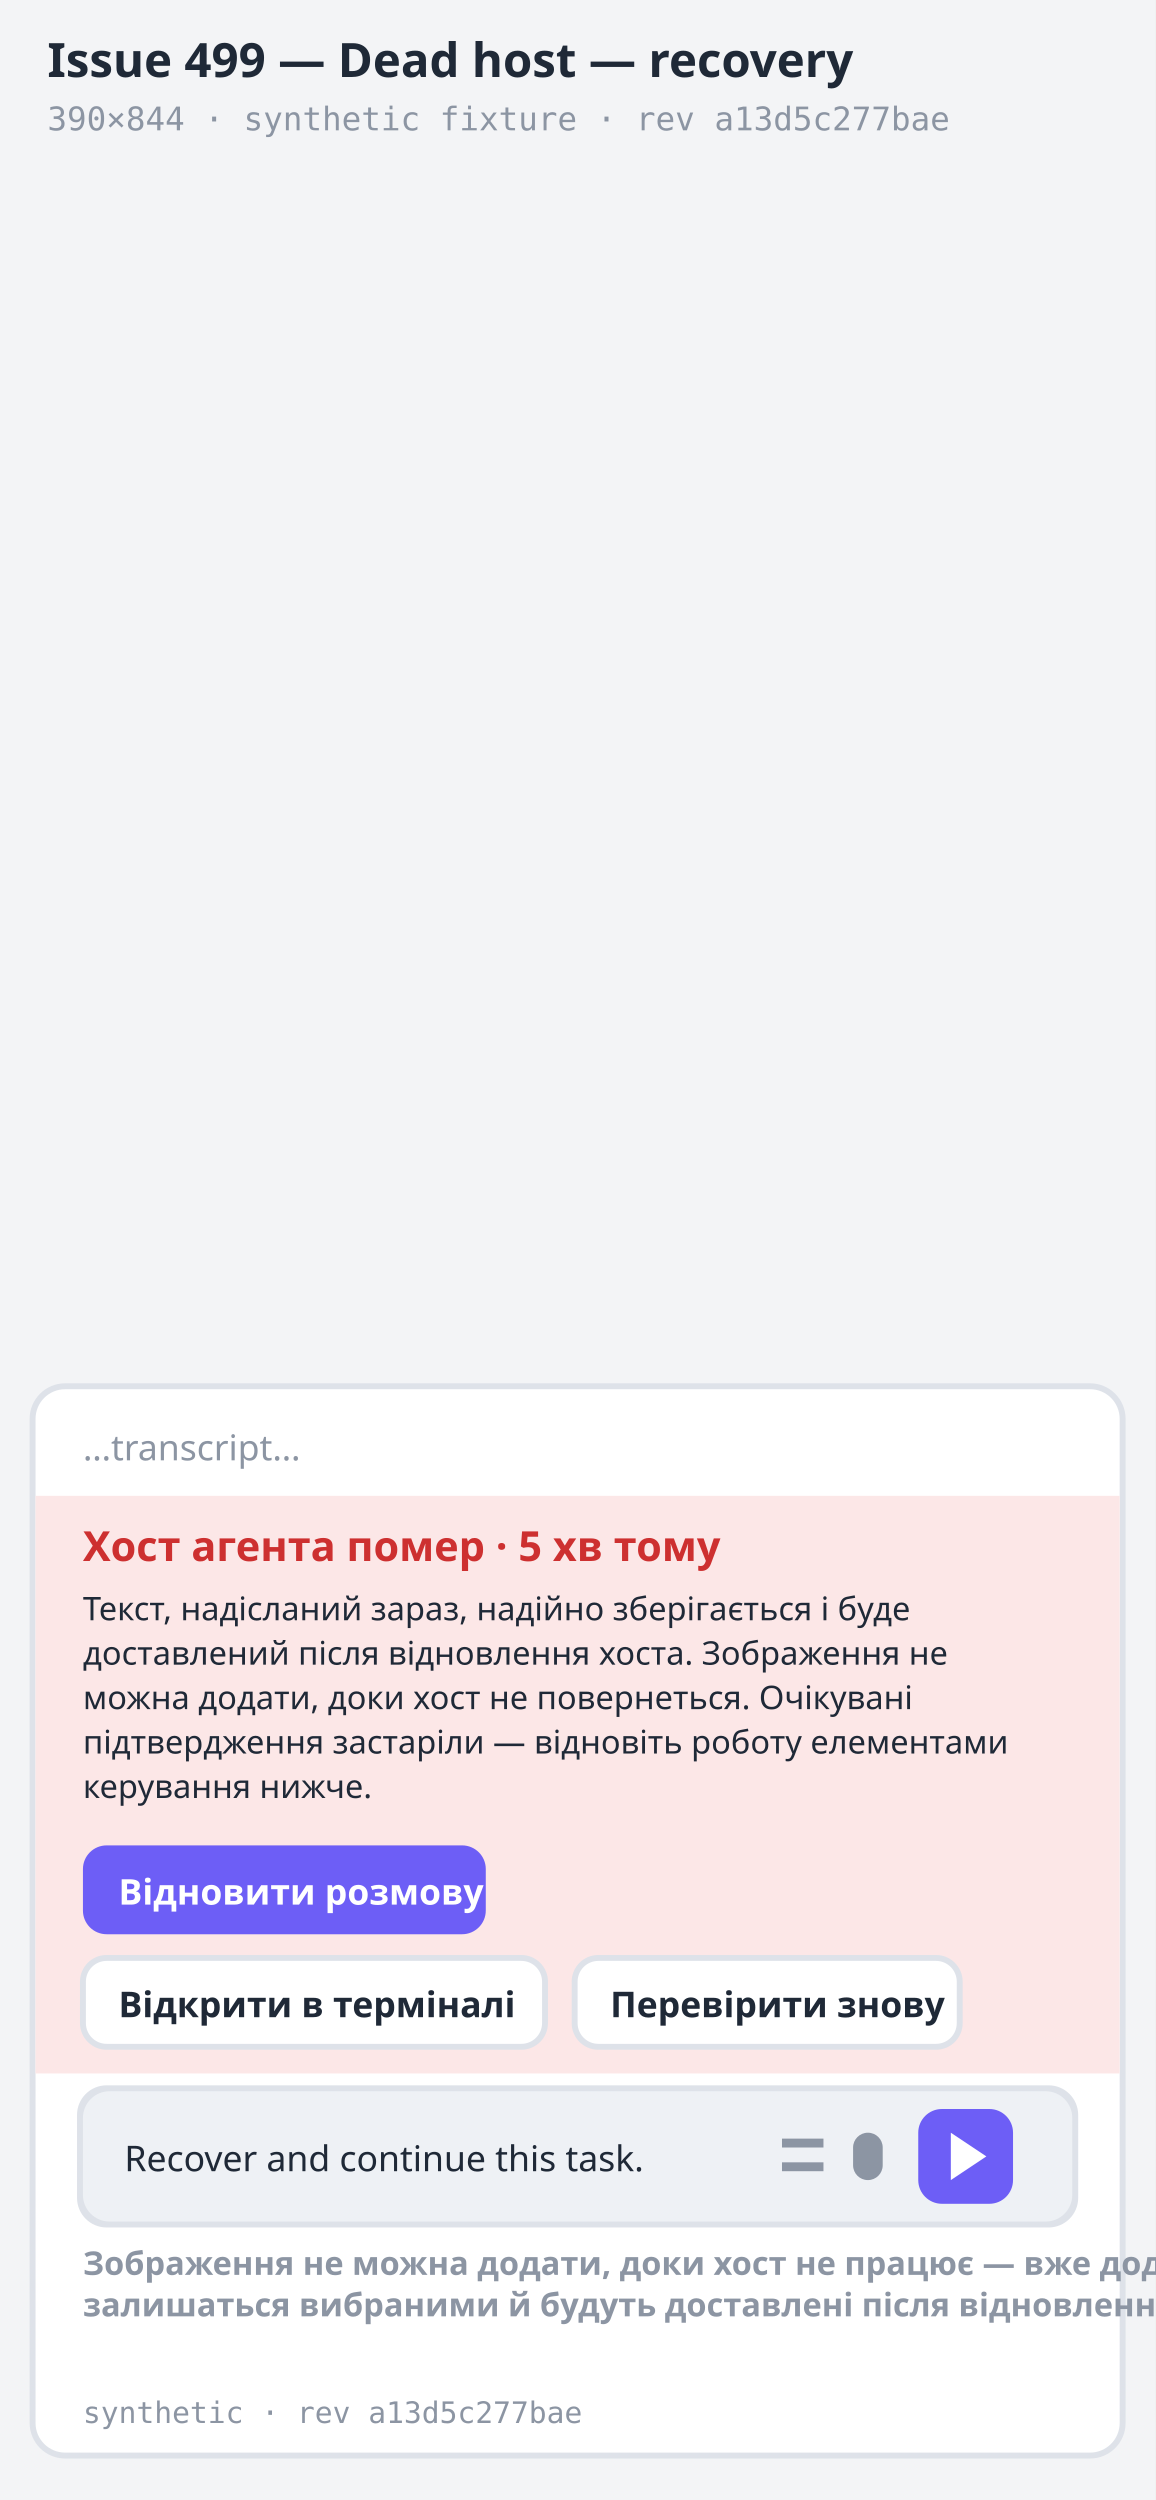
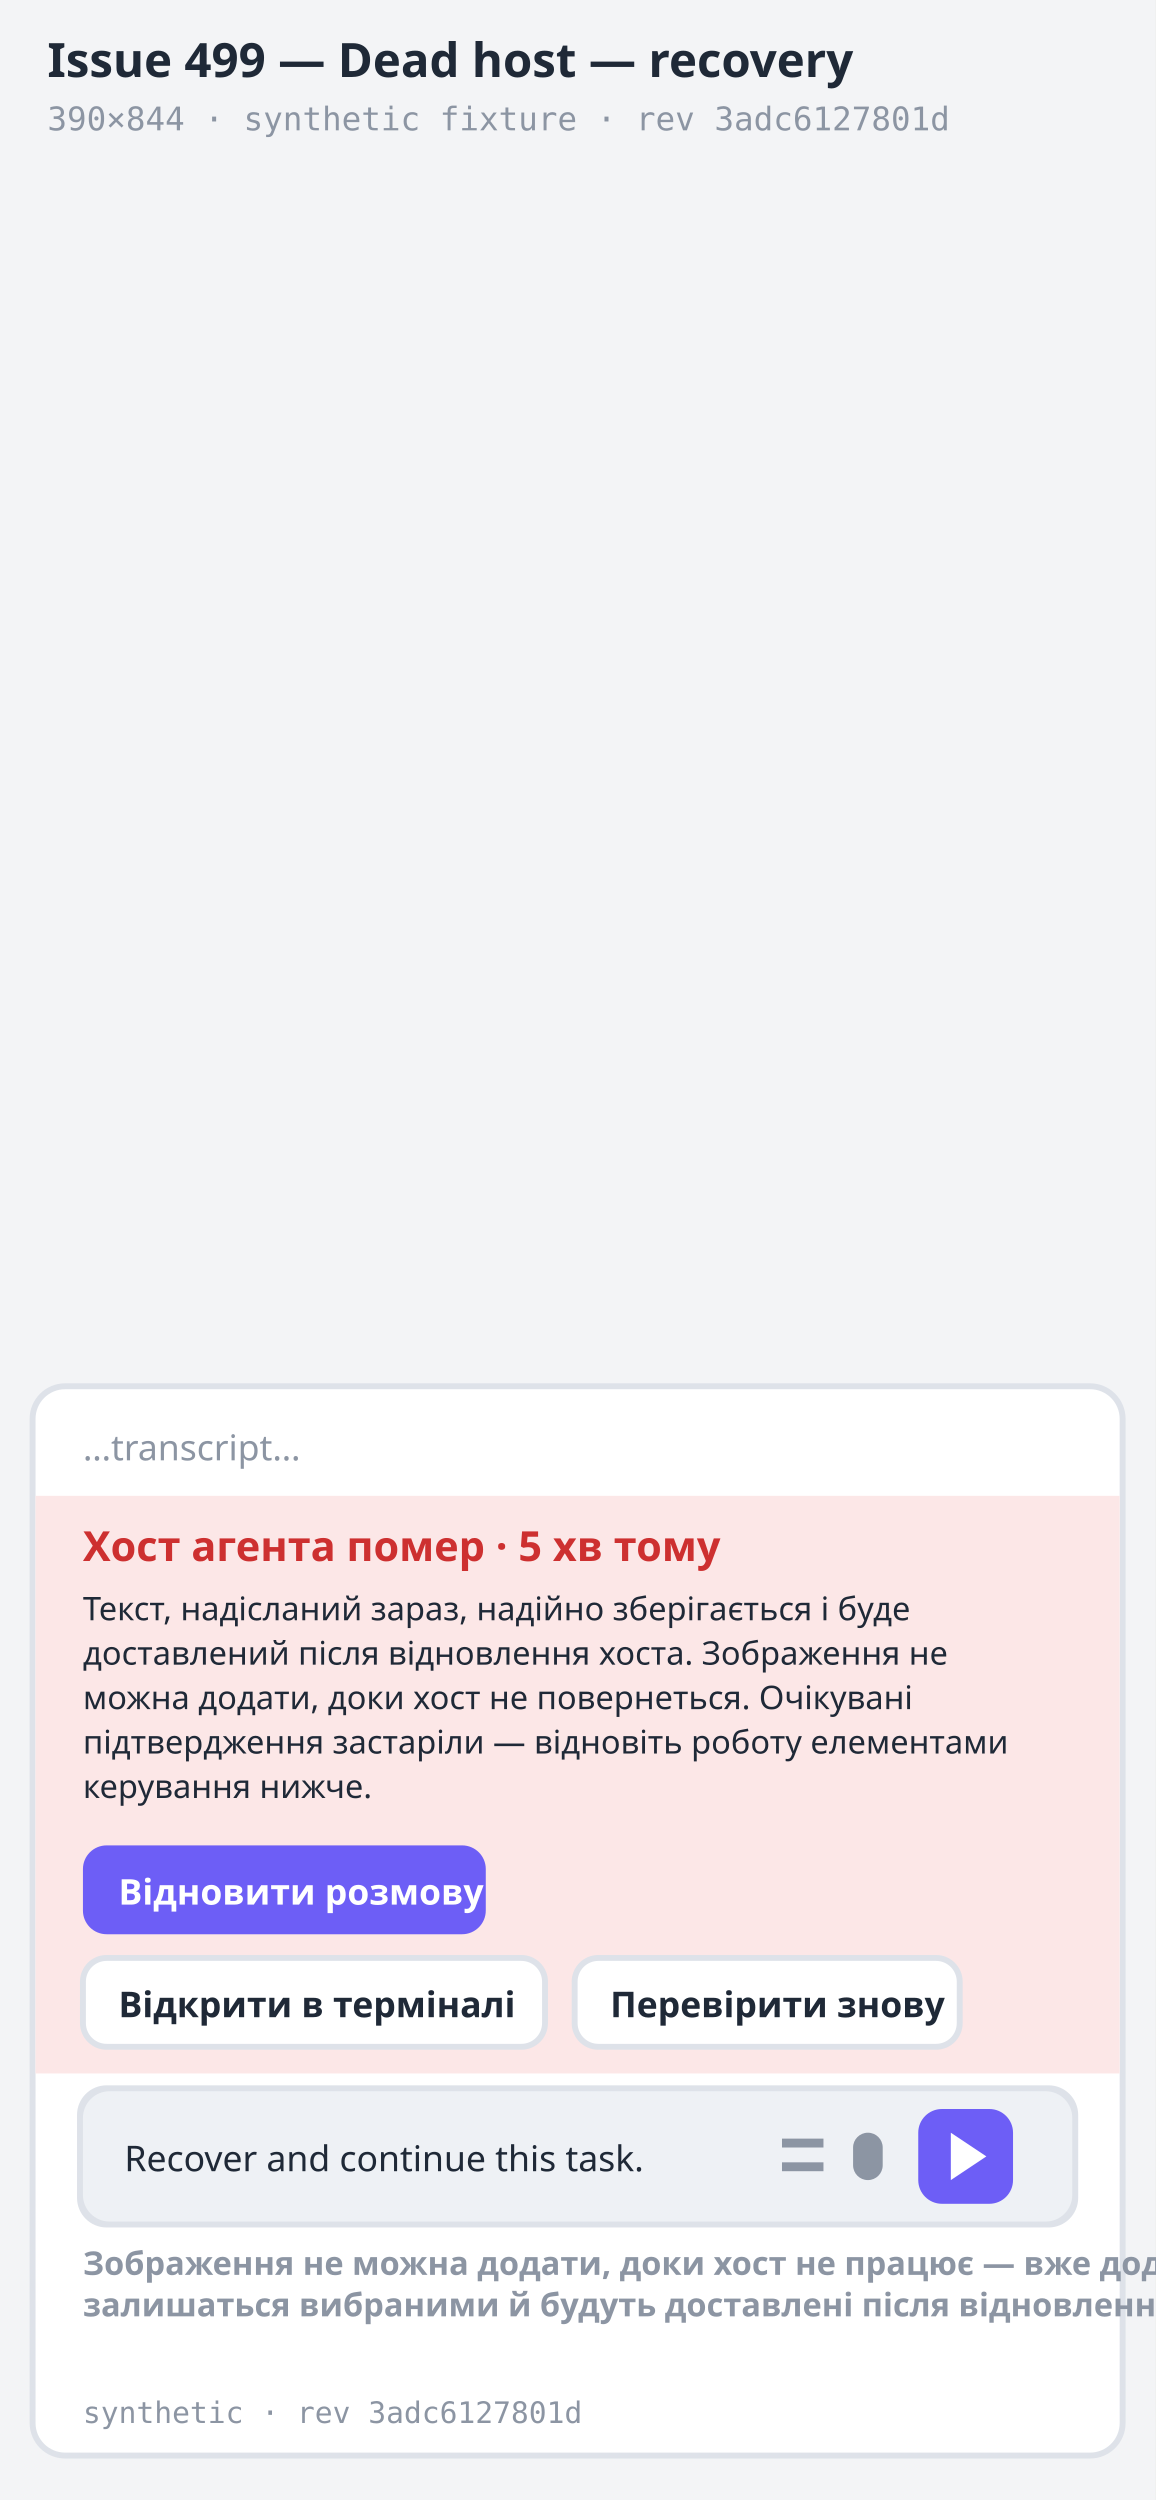
<svg xmlns="http://www.w3.org/2000/svg" width="390" height="844" viewBox="0 0 390 844" role="img" aria-label="Issue 499 acceptance state Dead host — recovery (uk)">
  <rect x="0" y="0" width="390" height="844" fill="#f3f4f6" />
  <text x="16" y="26" font-family="ui-sans-serif, system-ui, sans-serif" font-size="16" font-weight="600" fill="#1f2937">Issue 499 — Dead host — recovery</text>
-   <text x="16" y="44" font-family="ui-monospace, monospace" font-size="11" font-weight="500" fill="#8c95a3">390×844 · synthetic fixture · rev a13d5c277bae</text>
+   <text x="16" y="44" font-family="ui-monospace, monospace" font-size="11" font-weight="500" fill="#8c95a3">390×844 · synthetic fixture · rev 3adc6127801d</text>
  <rect x="10" y="467" width="370" height="363" fill="#dee2e9" rx="12" />
  <rect x="12" y="469" width="366" height="359" fill="#ffffff" rx="10" />
  <text x="28" y="493" font-family="ui-sans-serif, system-ui, sans-serif" font-size="12" font-weight="500" fill="#8c95a3">…transcript…</text>
  <rect x="12" y="505" width="366" height="195" fill="#fce7e7" />
  <text x="28" y="527" font-family="ui-sans-serif, system-ui, sans-serif" font-size="14" font-weight="700" fill="#cd3030">Хост агента помер · 5 хв тому</text>
  <text x="28" y="547" font-family="ui-sans-serif, system-ui, sans-serif" font-size="11" font-weight="500" fill="#1f2937">Текст, надісланий зараз, надійно зберігається і буде</text>
  <text x="28" y="562" font-family="ui-sans-serif, system-ui, sans-serif" font-size="11" font-weight="500" fill="#1f2937">доставлений після відновлення хоста. Зображення не</text>
  <text x="28" y="577" font-family="ui-sans-serif, system-ui, sans-serif" font-size="11" font-weight="500" fill="#1f2937">можна додати, доки хост не повернеться. Очікувані</text>
  <text x="28" y="592" font-family="ui-sans-serif, system-ui, sans-serif" font-size="11" font-weight="500" fill="#1f2937">підтвердження застаріли — відновіть роботу елементами</text>
  <text x="28" y="607" font-family="ui-sans-serif, system-ui, sans-serif" font-size="11" font-weight="500" fill="#1f2937">керування нижче.</text>
  <rect x="28" y="623" width="136" height="30" fill="#6d5ef6" rx="8" />
  <text x="40" y="643" font-family="ui-sans-serif, system-ui, sans-serif" font-size="12" font-weight="700" fill="#ffffff">Відновити розмову</text>
  <rect x="28" y="661" width="156" height="30" fill="#ffffff" rx="8" stroke="#dee2e9" stroke-width="2" />
  <text x="40" y="681" font-family="ui-sans-serif, system-ui, sans-serif" font-size="12" font-weight="600" fill="#1f2937">Відкрити в терміналі</text>
  <rect x="194" y="661" width="130" height="30" fill="#ffffff" rx="8" stroke="#dee2e9" stroke-width="2" />
  <text x="206" y="681" font-family="ui-sans-serif, system-ui, sans-serif" font-size="12" font-weight="600" fill="#1f2937">Перевірити знову</text>
  <rect x="26" y="704" width="338" height="48" fill="#dee2e9" rx="10" />
  <rect x="28" y="706" width="334" height="44" fill="#eef1f5" rx="9" />
  <text x="42" y="733" font-family="ui-sans-serif, system-ui, sans-serif" font-size="12" font-weight="500" fill="#1f2937">Recover and continue this task.</text>
  <rect x="310" y="712" width="32" height="32" fill="#6d5ef6" rx="8" />
  <path d="M 321 720 L 333 728 L 321 736 Z" fill="#ffffff" />
  <rect x="288" y="720" width="10" height="16" fill="#8c95a3" rx="5" />
  <rect x="264" y="722" width="14" height="3" fill="#8c95a3" />
  <rect x="264" y="730" width="14" height="3" fill="#8c95a3" />
  <text x="28" y="768" font-family="ui-sans-serif, system-ui, sans-serif" font-size="11" font-weight="600" fill="#8c95a3">Зображення не можна додати, доки хост не працює — вже додані</text>
  <text x="28" y="782" font-family="ui-sans-serif, system-ui, sans-serif" font-size="11" font-weight="600" fill="#8c95a3">залишаться вибраними й будуть доставлені після відновлення.</text>
-   <text x="28" y="818" font-family="ui-monospace, monospace" font-size="10" font-weight="500" fill="#8c95a3">synthetic · rev a13d5c277bae</text>
+   <text x="28" y="818" font-family="ui-monospace, monospace" font-size="10" font-weight="500" fill="#8c95a3">synthetic · rev 3adc6127801d</text>
</svg>
